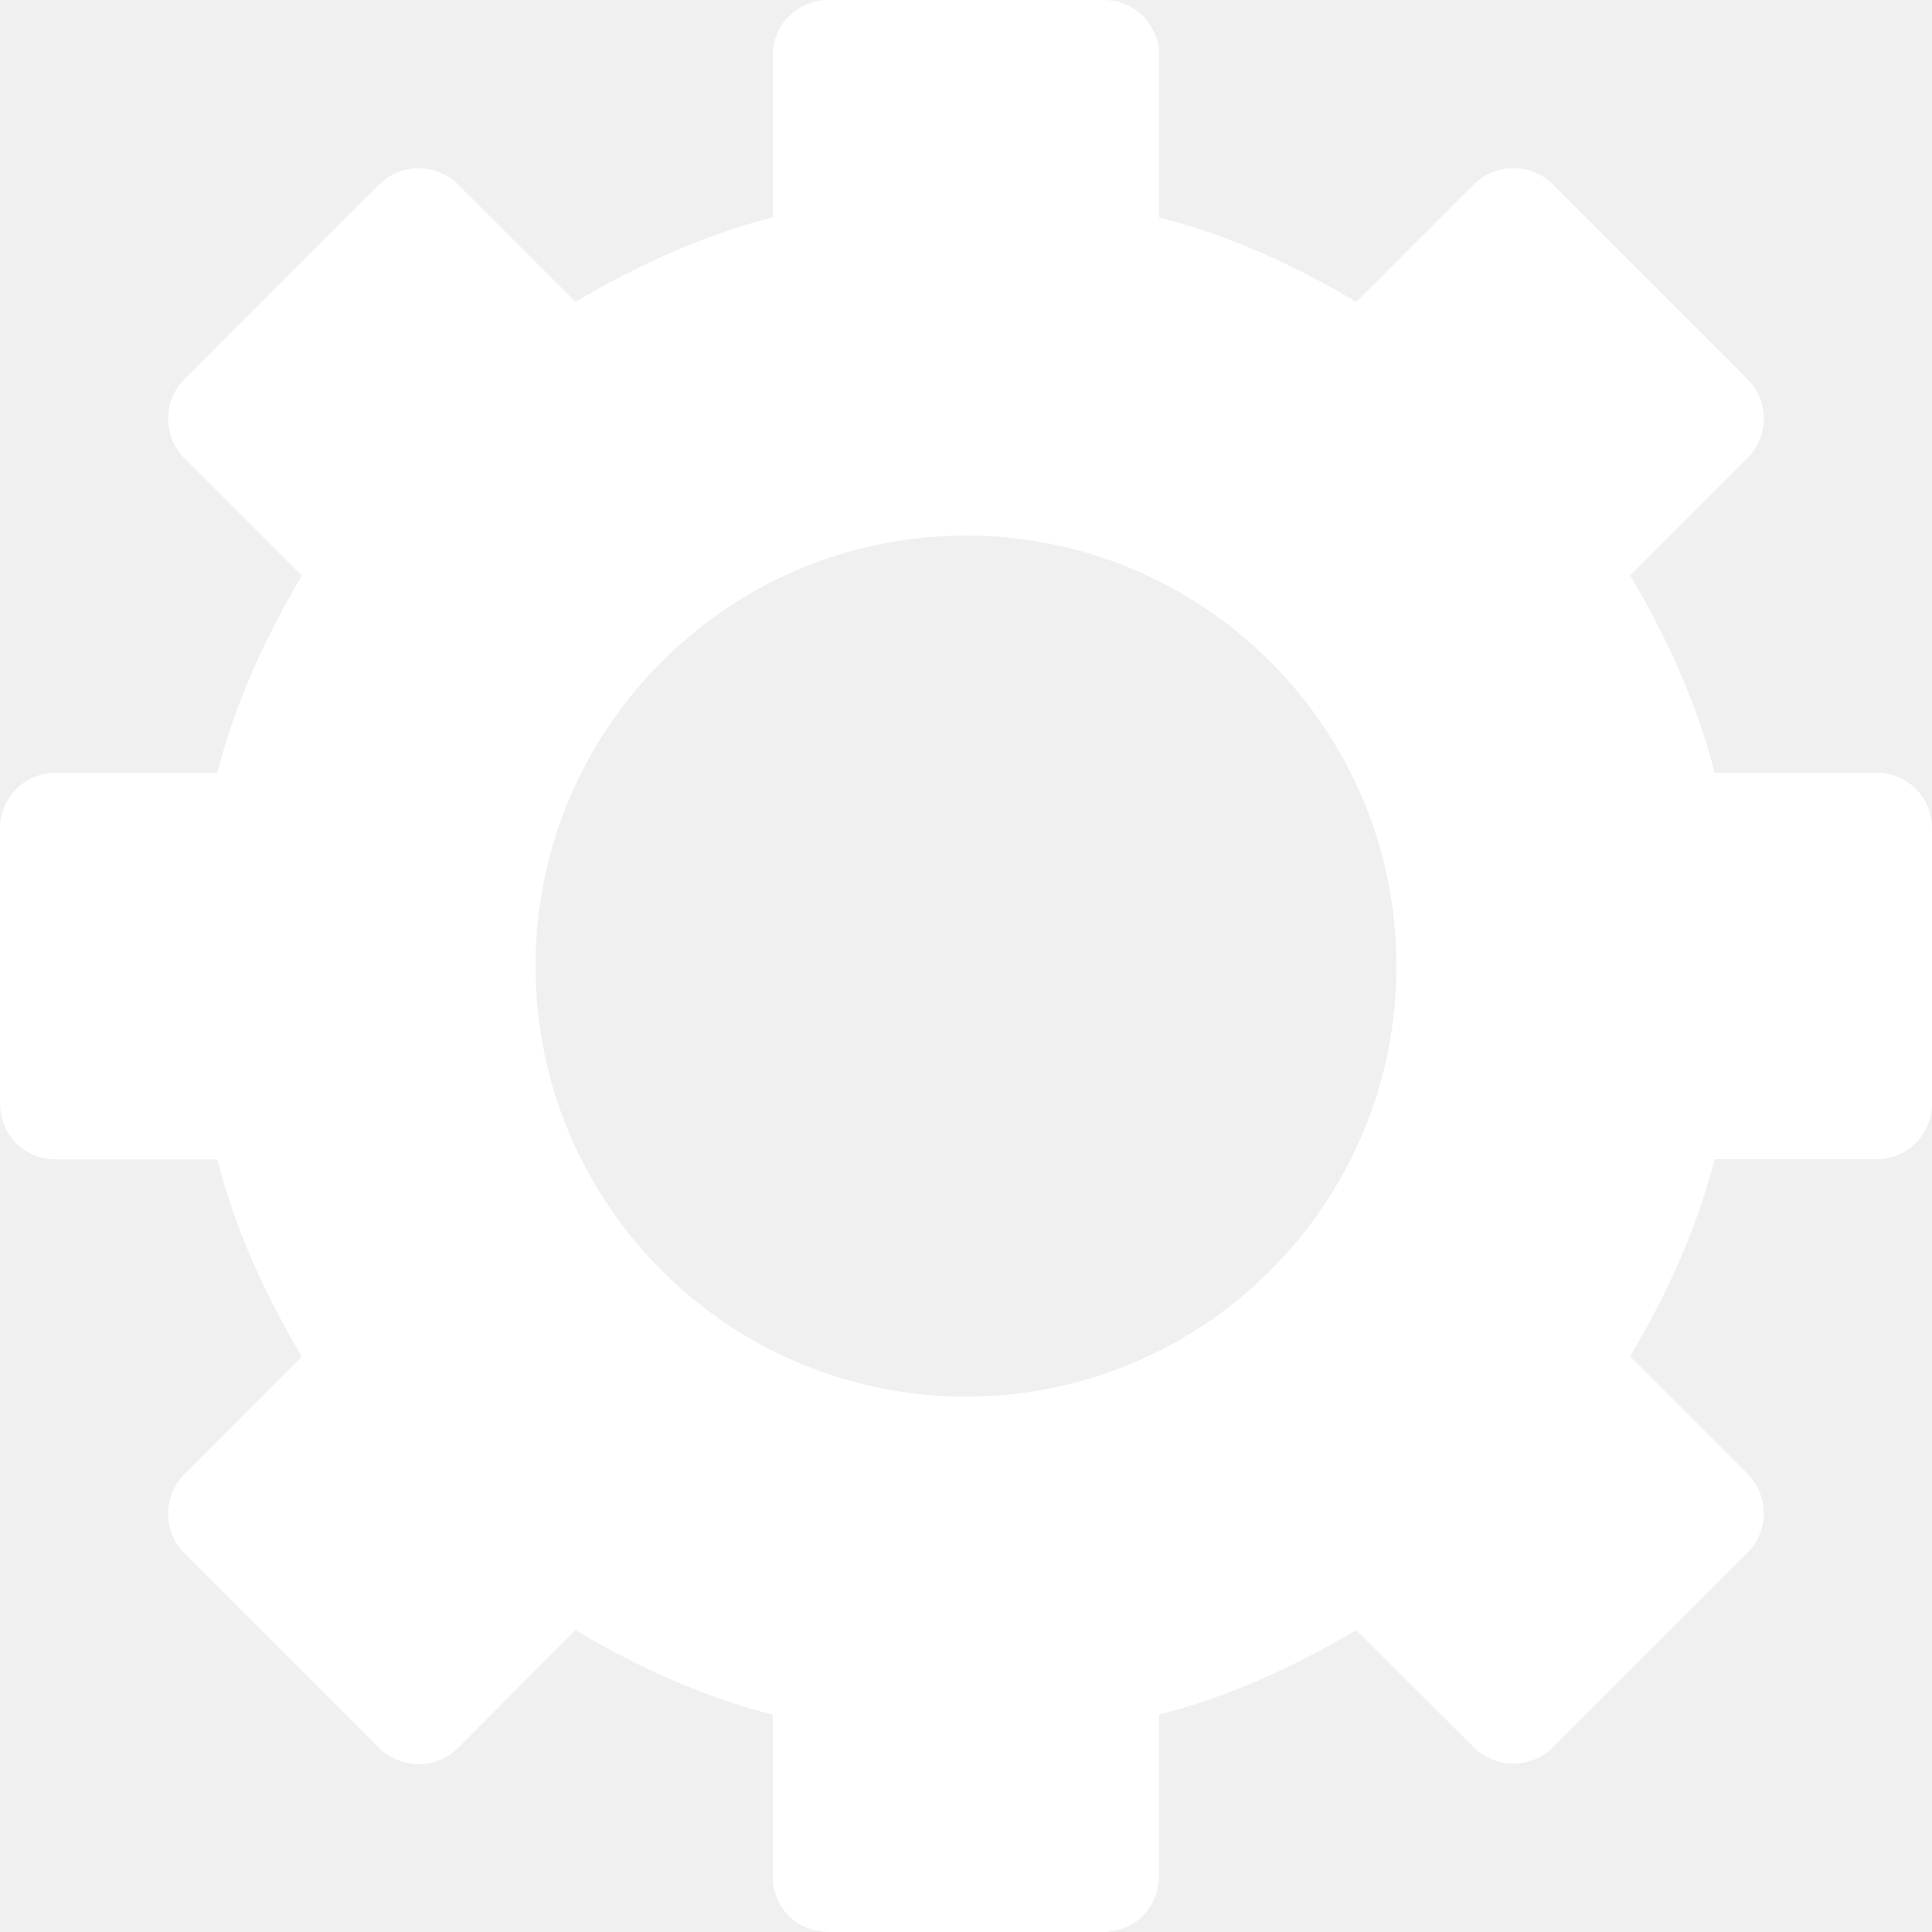
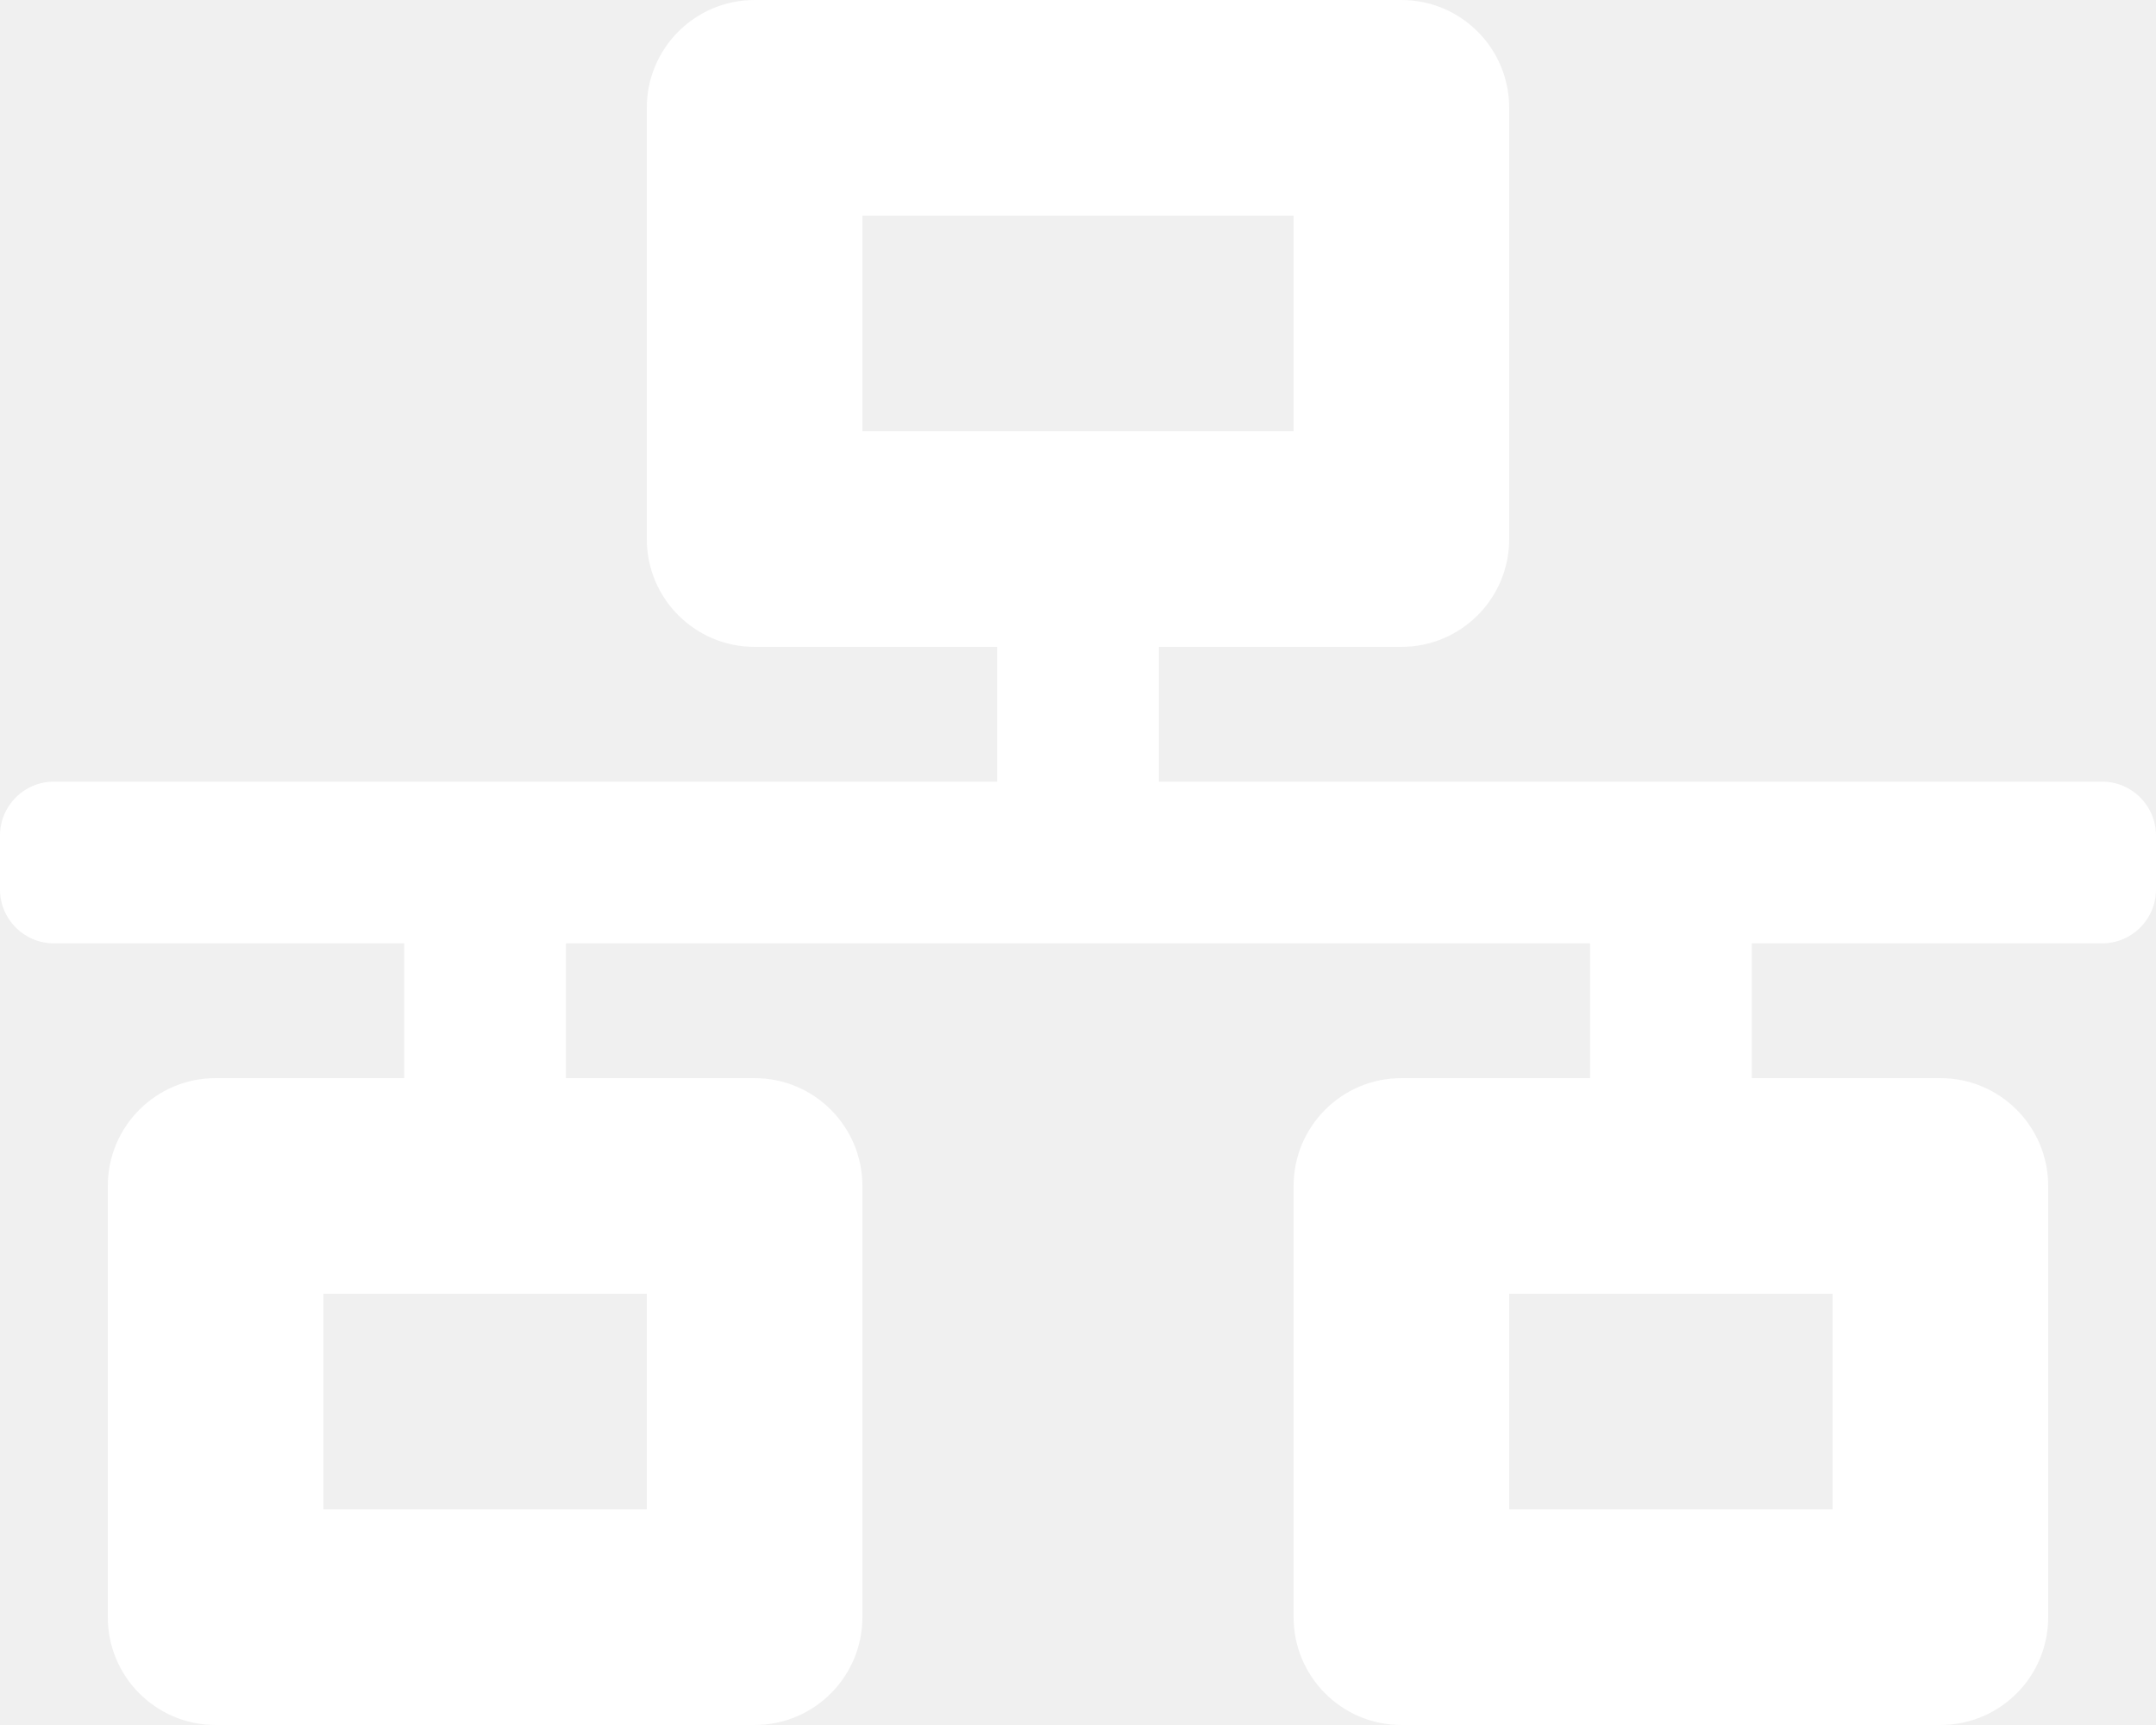
- <svg xmlns="http://www.w3.org/2000/svg" height="32" width="32" version="1" viewBox="0 0 32 32" id="svg4">
-   <defs id="defs8" />
-   <path d="M13.733 0a.915.915 0 0 0-.933.934V3.6c-1.182.304-2.243.794-3.267 1.4L7.6 3.068a.93.93 0 0 0-1.334 0l-3.2 3.2a.93.93 0 0 0 0 1.334L5 9.535c-.607 1.024-1.097 2.085-1.4 3.267H.933a.915.915 0 0 0-.933.934v4.533c0 .53.403.934.933.934H3.6c.303 1.182.793 2.243 1.4 3.267l-1.934 1.935a.93.93 0 0 0 0 1.333l3.2 3.2a.93.93 0 0 0 1.333 0L9.532 27c1.024.61 2.085 1.097 3.266 1.4v2.667c0 .53.402.933.932.933h4.534c.53 0 .933-.403.933-.935V28.4c1.18-.305 2.24-.795 3.265-1.4L24.4 28.93a.93.93 0 0 0 1.332 0l3.2-3.2a.93.93 0 0 0 0-1.333L27 22.465c.607-1.024 1.096-2.085 1.4-3.266h2.665a.915.915 0 0 0 .935-.933v-4.534a.915.915 0 0 0-.934-.933H28.4c-.304-1.182-.792-2.243-1.4-3.267L28.932 7.6a.93.93 0 0 0 0-1.334l-3.2-3.2a.93.93 0 0 0-1.333 0L22.465 5c-1.024-.607-2.084-1.097-3.266-1.4V.933A.915.915 0 0 0 18.267 0zM16 8.87A7.134 7.134 0 0 1 23.13 16 7.134 7.134 0 0 1 16 23.133c-3.936 0-7.13-3.196-7.13-7.132S12.063 8.87 16 8.87z" display="block" fill="#fff" id="path2" style="fill:#ffffff" />
+ <svg xmlns="http://www.w3.org/2000/svg" aria-hidden="true" focusable="false" role="img" viewBox="0 0 640 512">
+   <path fill="#fff" d="M640 264v-16c0-8.84-7.16-16-16-16H344v-40h72c17.67 0 32-14.33 32-32V32c0-17.67-14.33-32-32-32H224c-17.67 0-32 14.33-32 32v128c0 17.67 14.33 32 32 32h72v40H16c-8.84 0-16 7.16-16 16v16c0 8.84 7.16 16 16 16h104v40H64c-17.67 0-32 14.33-32 32v128c0 17.67 14.33 32 32 32h160c17.67 0 32-14.33 32-32V352c0-17.67-14.33-32-32-32h-56v-40h304v40h-56c-17.67 0-32 14.33-32 32v128c0 17.67 14.33 32 32 32h160c17.67 0 32-14.33 32-32V352c0-17.67-14.33-32-32-32h-56v-40h104c8.84 0 16-7.16 16-16zM256 128V64h128v64H256zm-64 320H96v-64h96v64zm352 0h-96v-64h96v64z" />
</svg>
